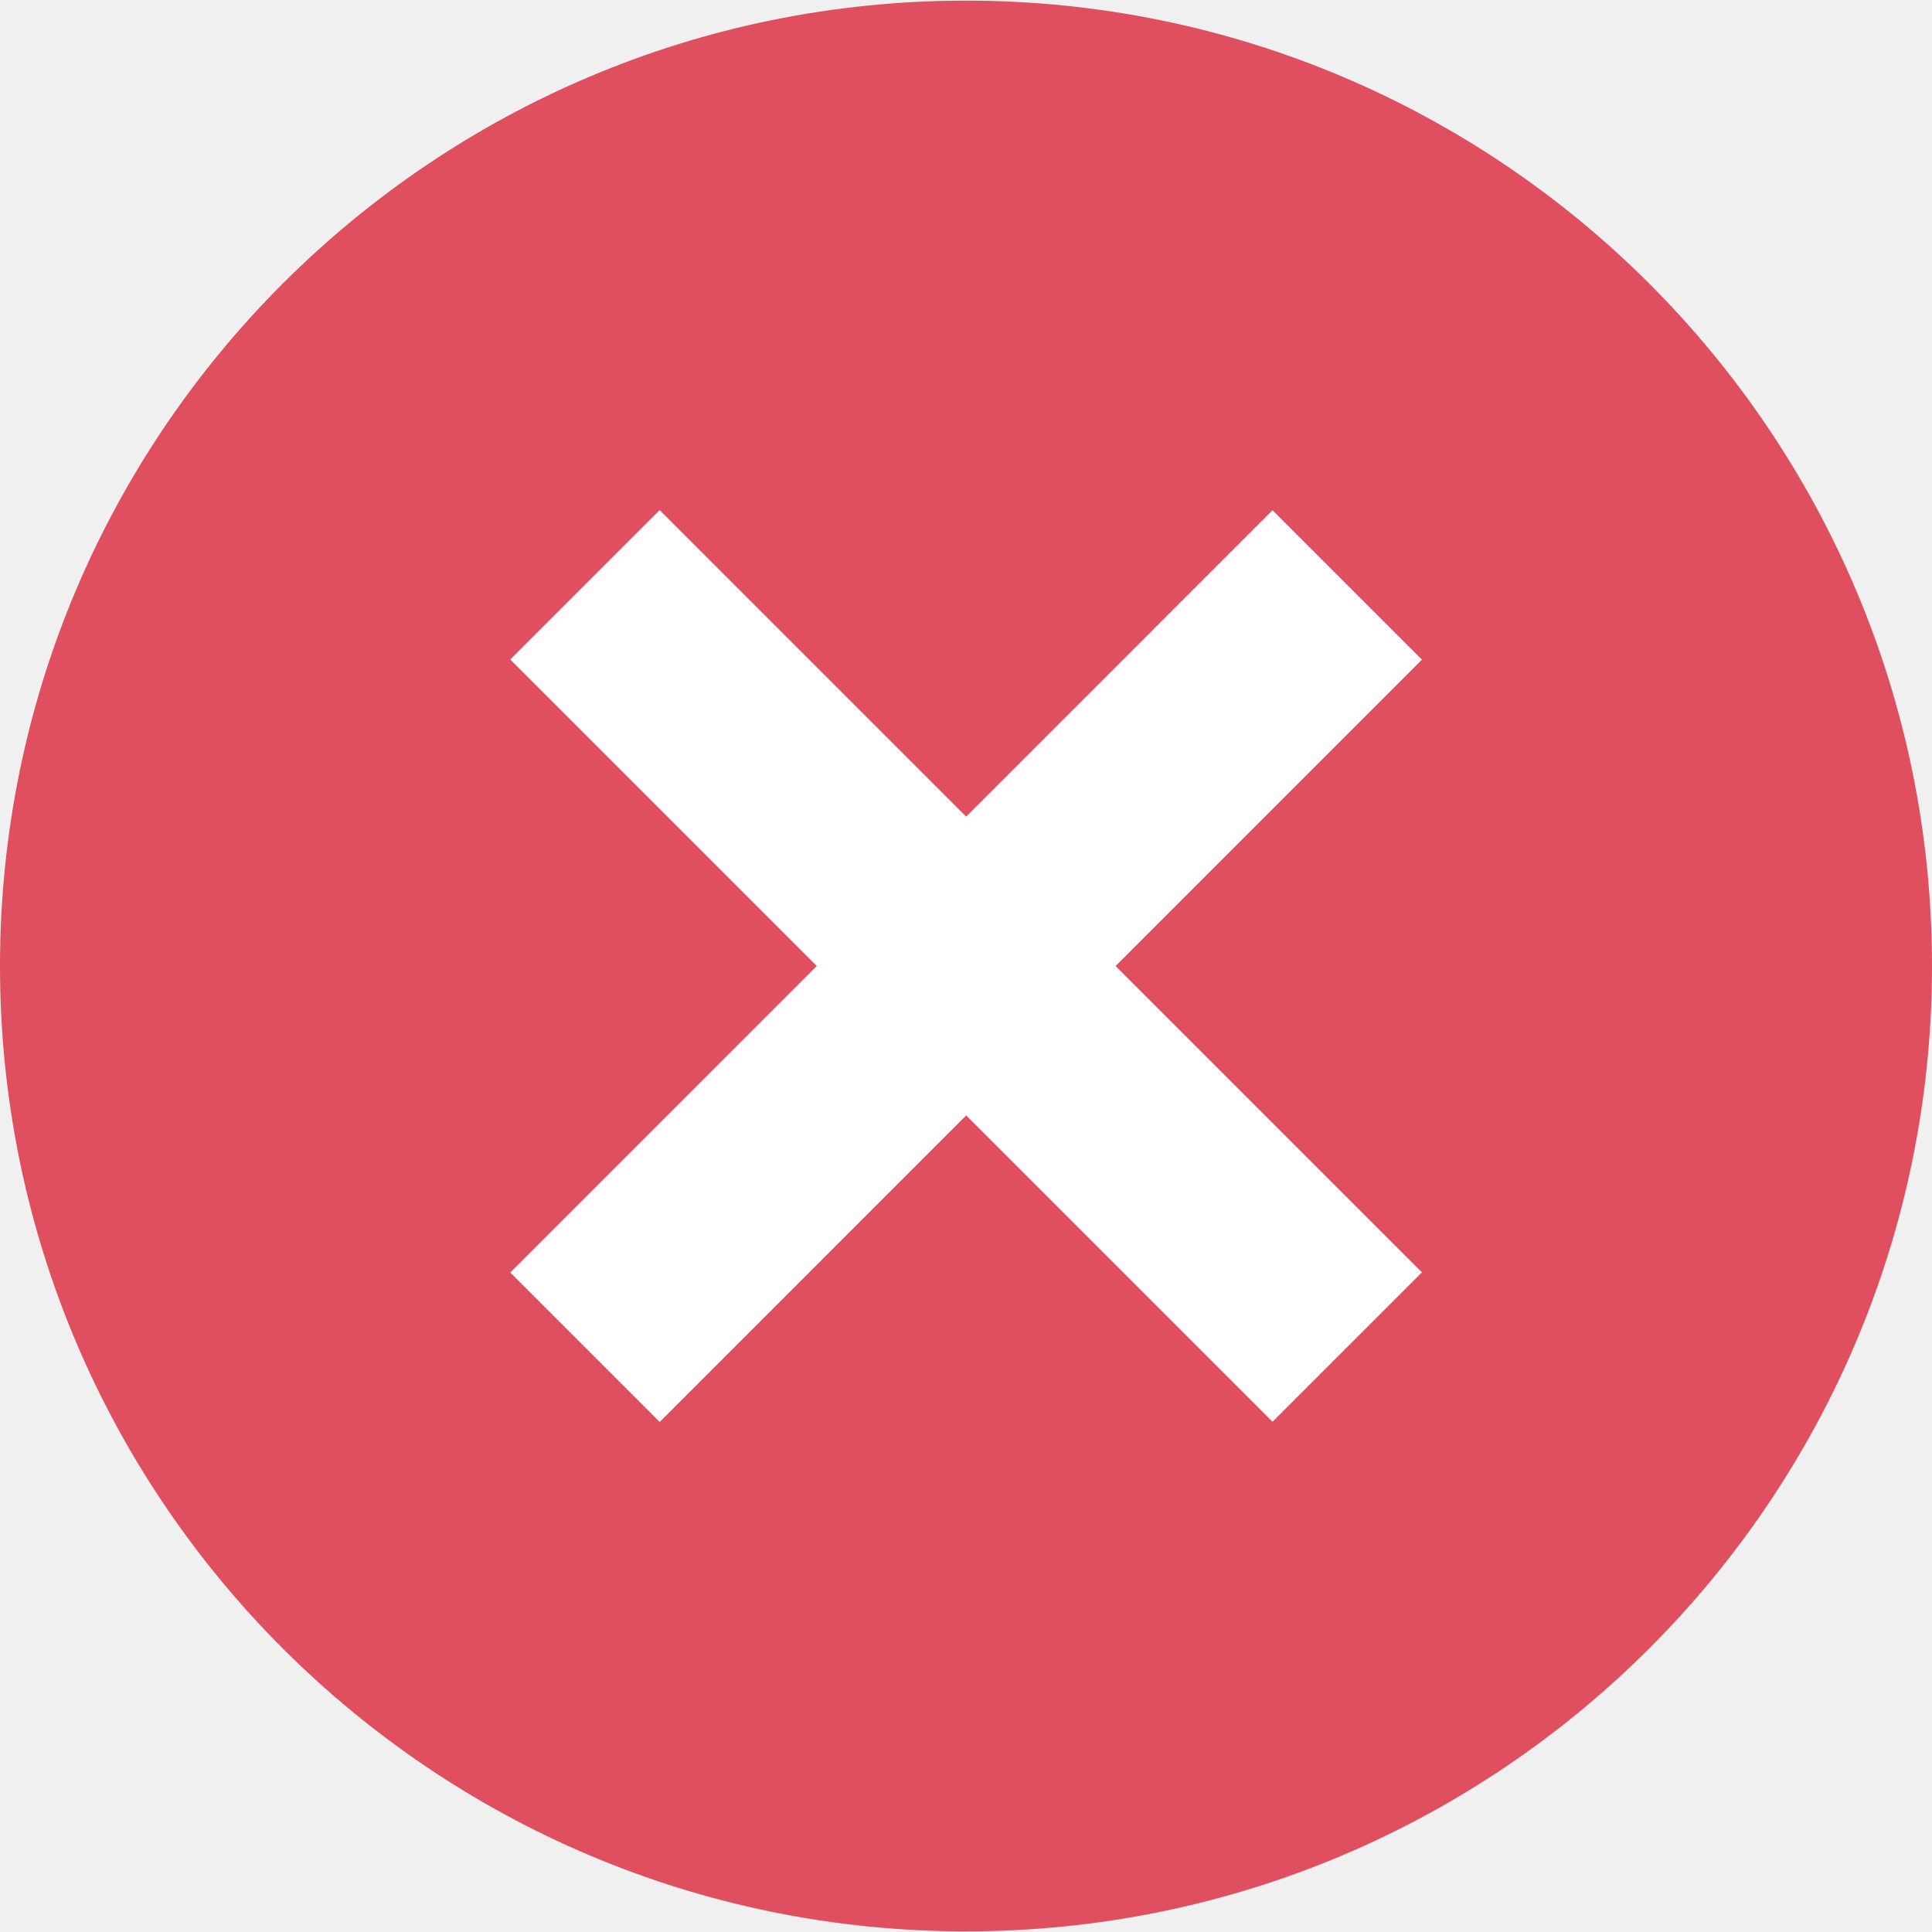
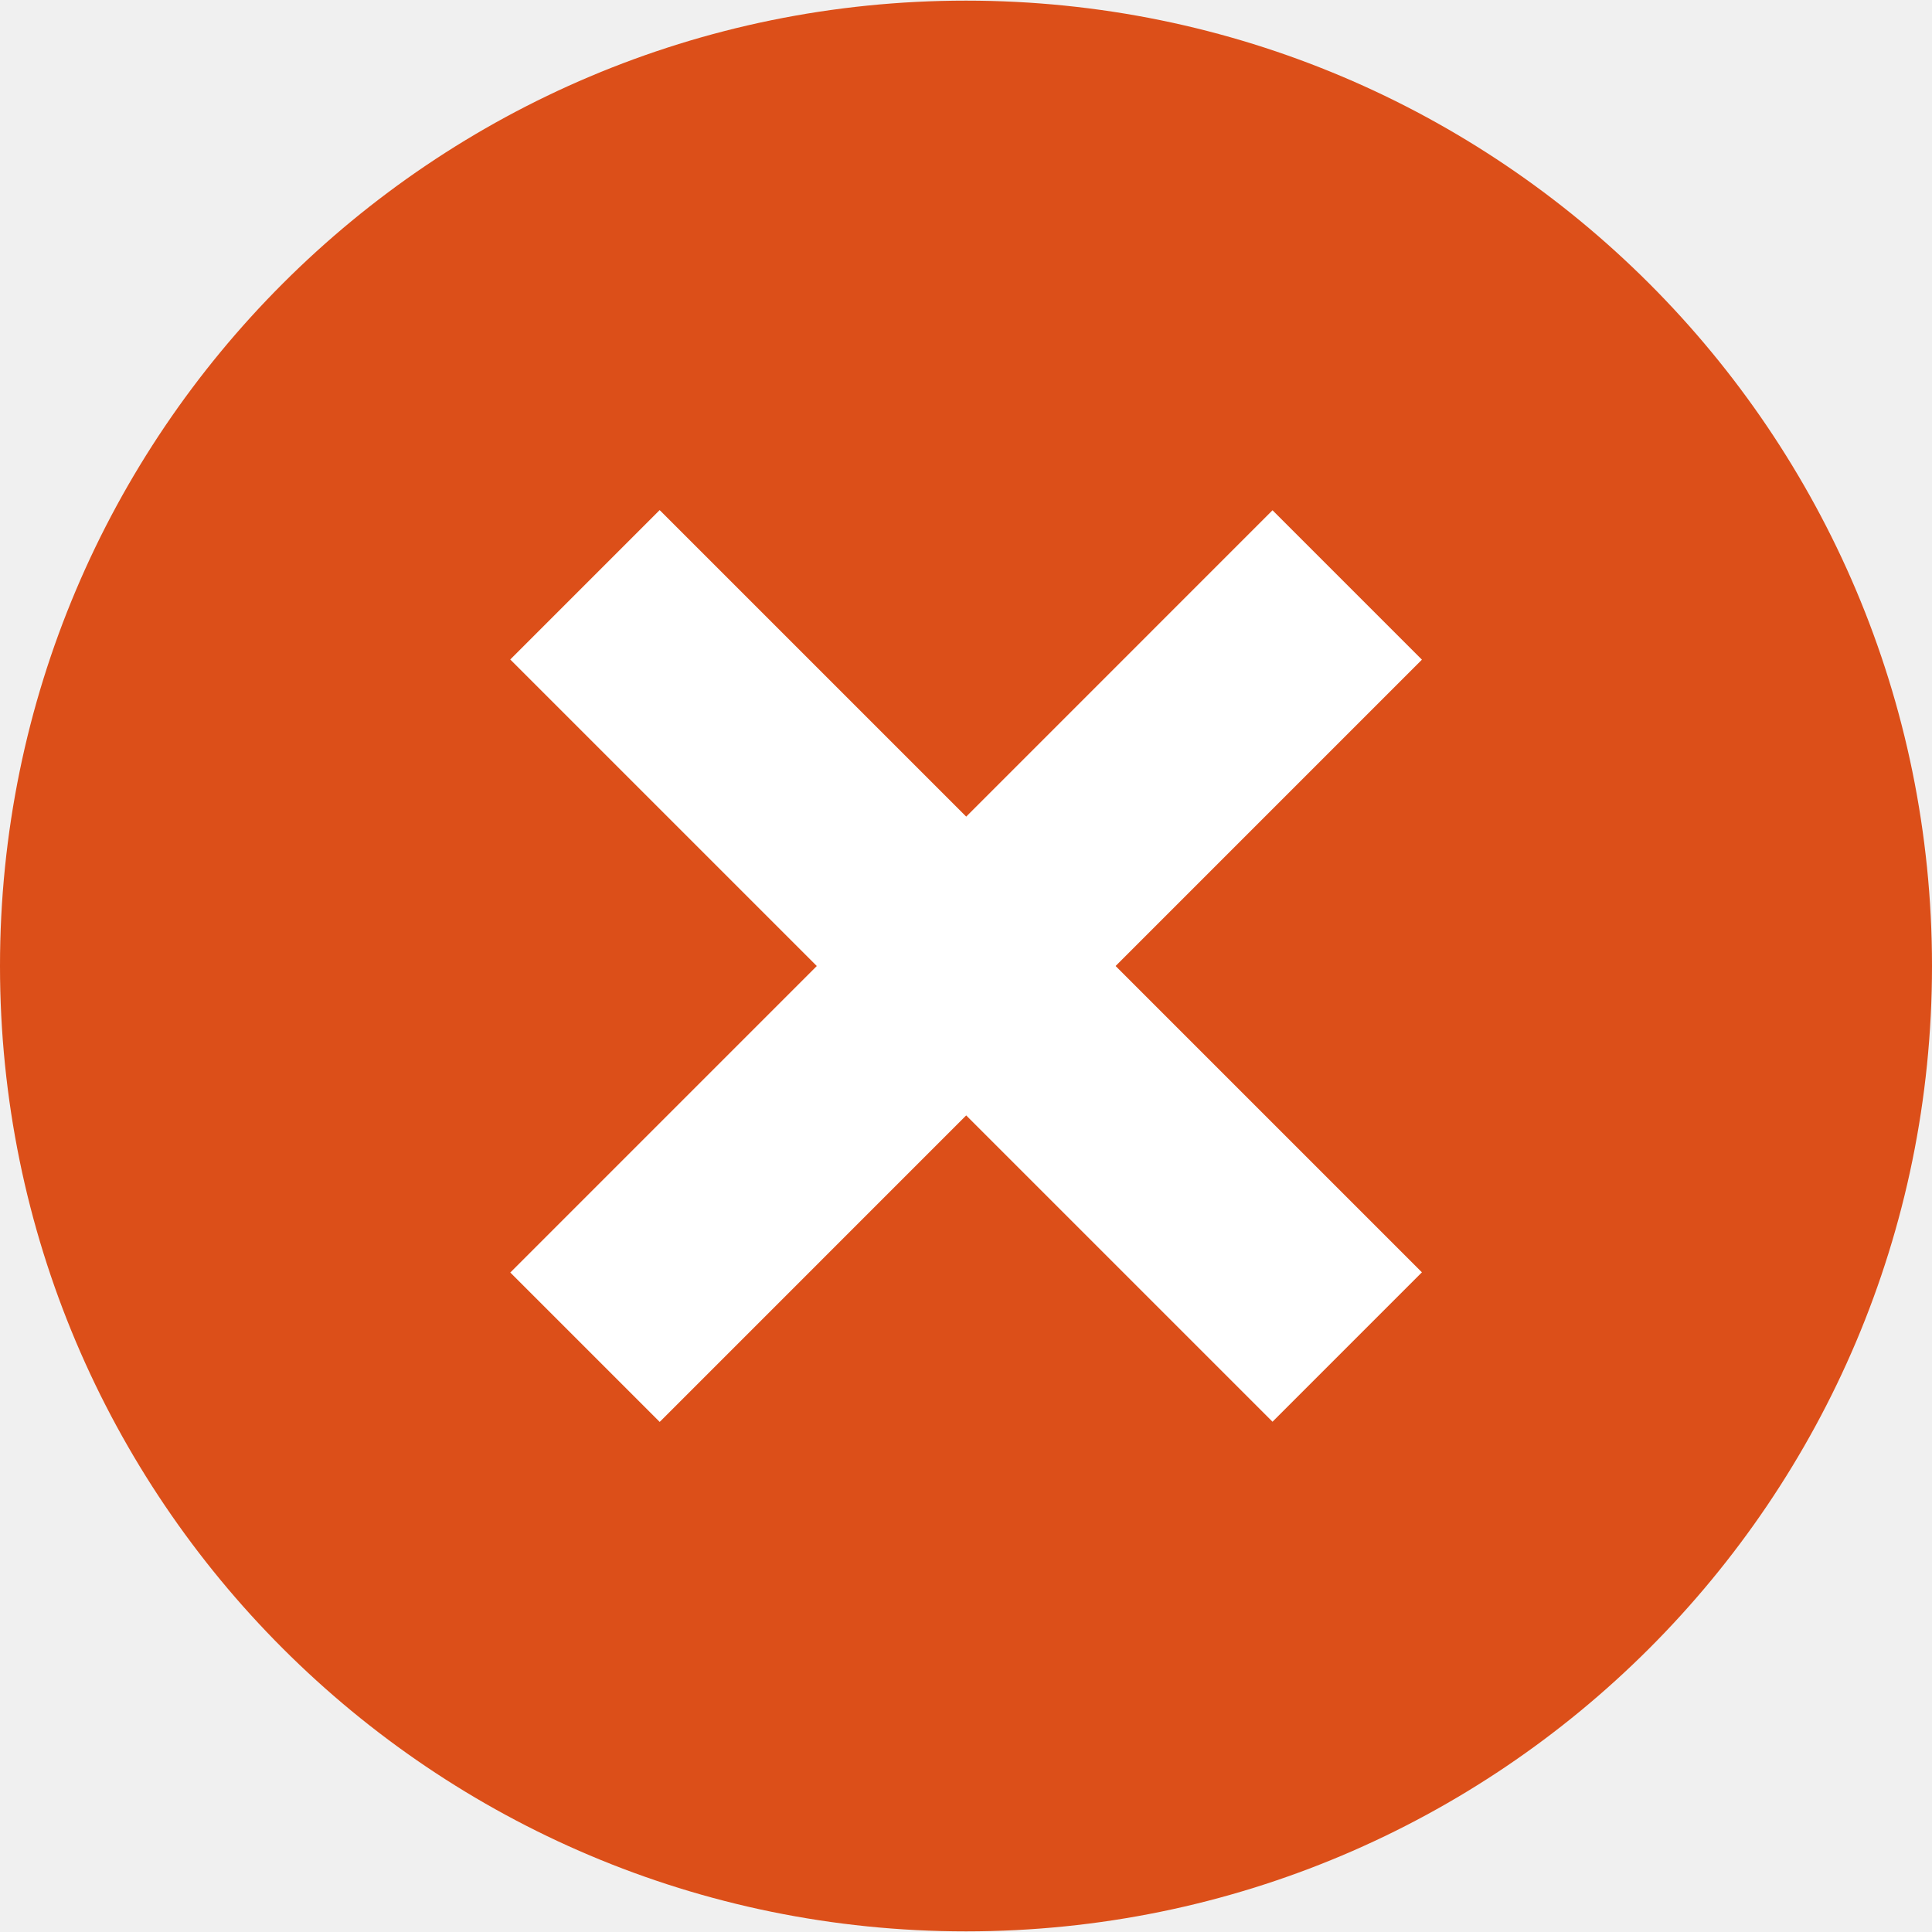
<svg xmlns="http://www.w3.org/2000/svg" version="1.1" width="512" height="512" x="0" y="0" viewBox="0 0 512 512" style="enable-background:new 0 0 512 512" xml:space="preserve" class="">
  <g>
-     <ellipse cx="256" cy="256" rx="256" ry="255.832" style="" fill="#e04f5f" data-original="#e04f5f" class="" />
+     <ellipse cx="256" cy="256" rx="256" ry="255.832" style="" fill="#dc4f19" data-original="#dc4f19" class="" />
    <path d="M3.98-427.615h55.992v285.672H3.98z" style="" transform="rotate(134.999 32.003 32.001)" fill="#ffffff" data-original="#ffffff" class="" />
    <path d="M-110.828-312.815h285.672v55.992h-285.672z" style="" transform="rotate(134.999 32.003 32.001)" fill="#ffffff" data-original="#ffffff" class="" />
  </g>
</svg>
